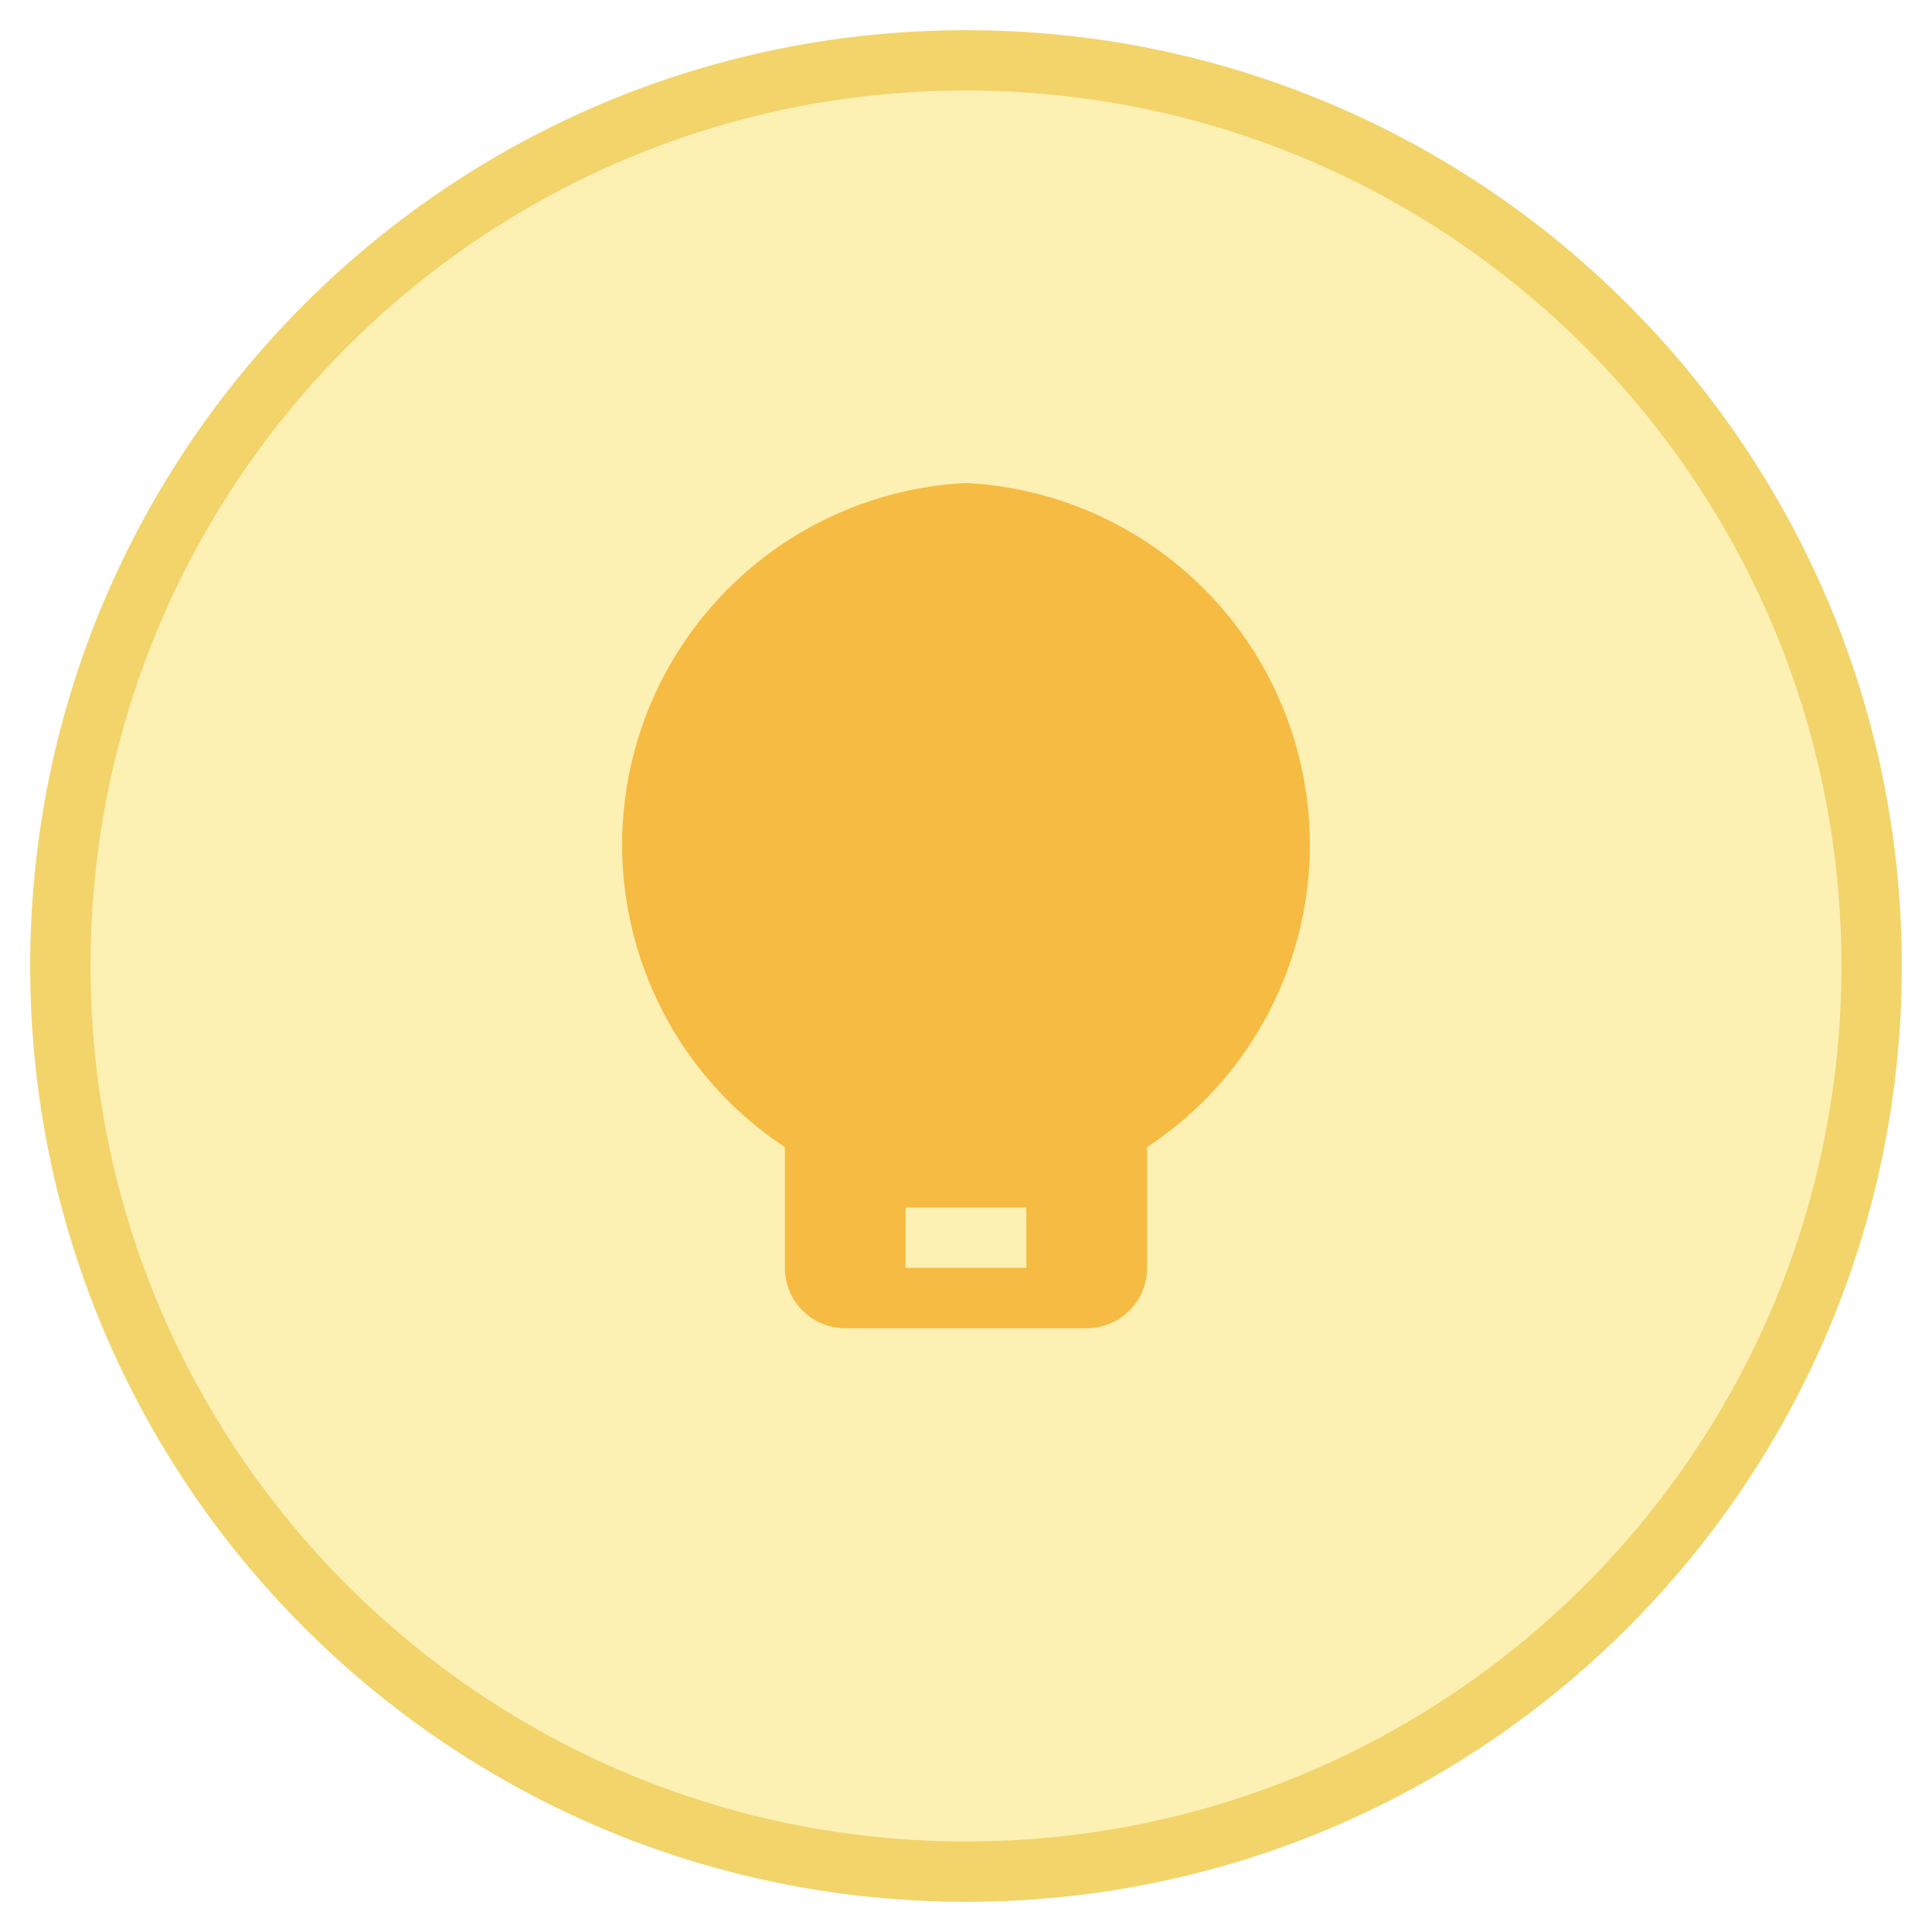
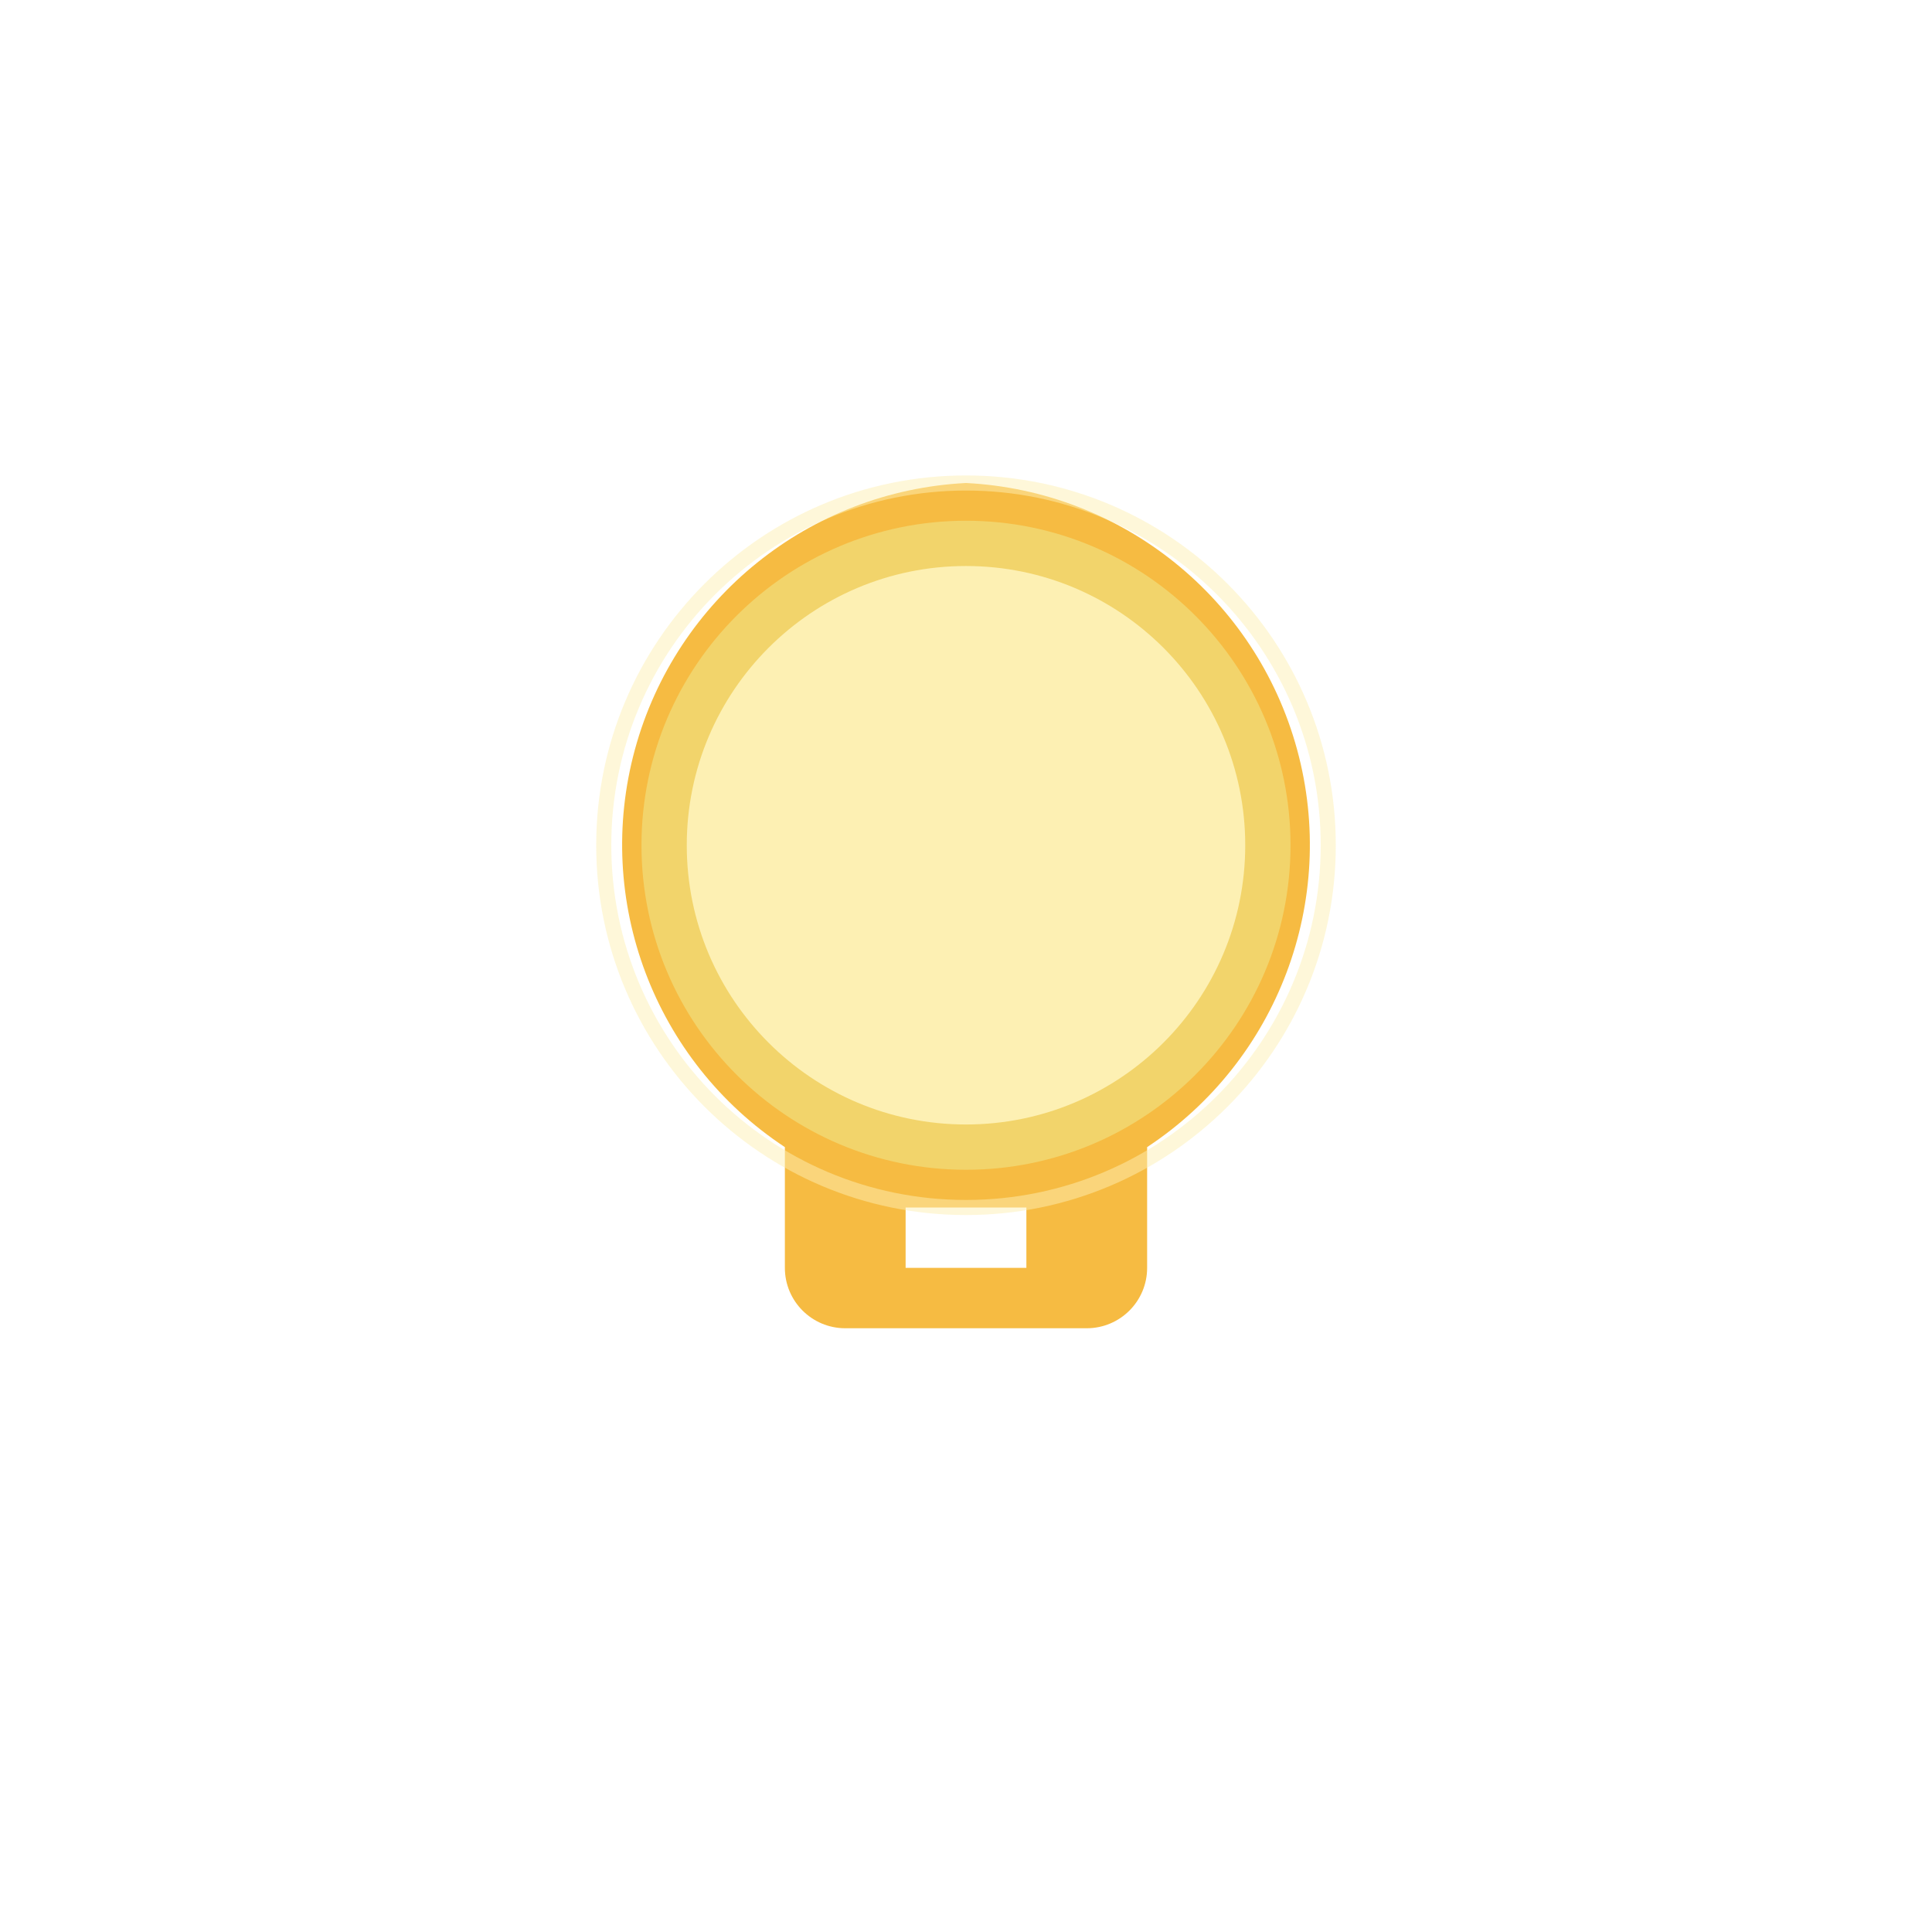
- <svg xmlns="http://www.w3.org/2000/svg" viewBox="0 0 64 64" fill="#fdf0b3">
-   <circle cx="32" cy="32" r="30" fill="#fdf0b3" stroke="#f2d46b" stroke-width="2" />
+ <svg xmlns="http://www.w3.org/2000/svg" viewBox="0 0 64 64">
  <path d="M32 16a12 12 0 0 0-6 22v4a2 2 0 0 0 2 2h8a2 2 0 0 0 2-2v-4a12 12 0 0 0-6-22zm2 26h-4v-2h4v2z" fill="#f6bb42" />
+   <circle cx="32" cy="28" r="10" fill="#fdf0b3" stroke="#f2d46b" stroke-width="1.5" />
+   <circle cx="32" cy="28" r="12" fill="none" stroke="#fdf0b3" stroke-width="0.5" opacity="0.5" />
</svg>
